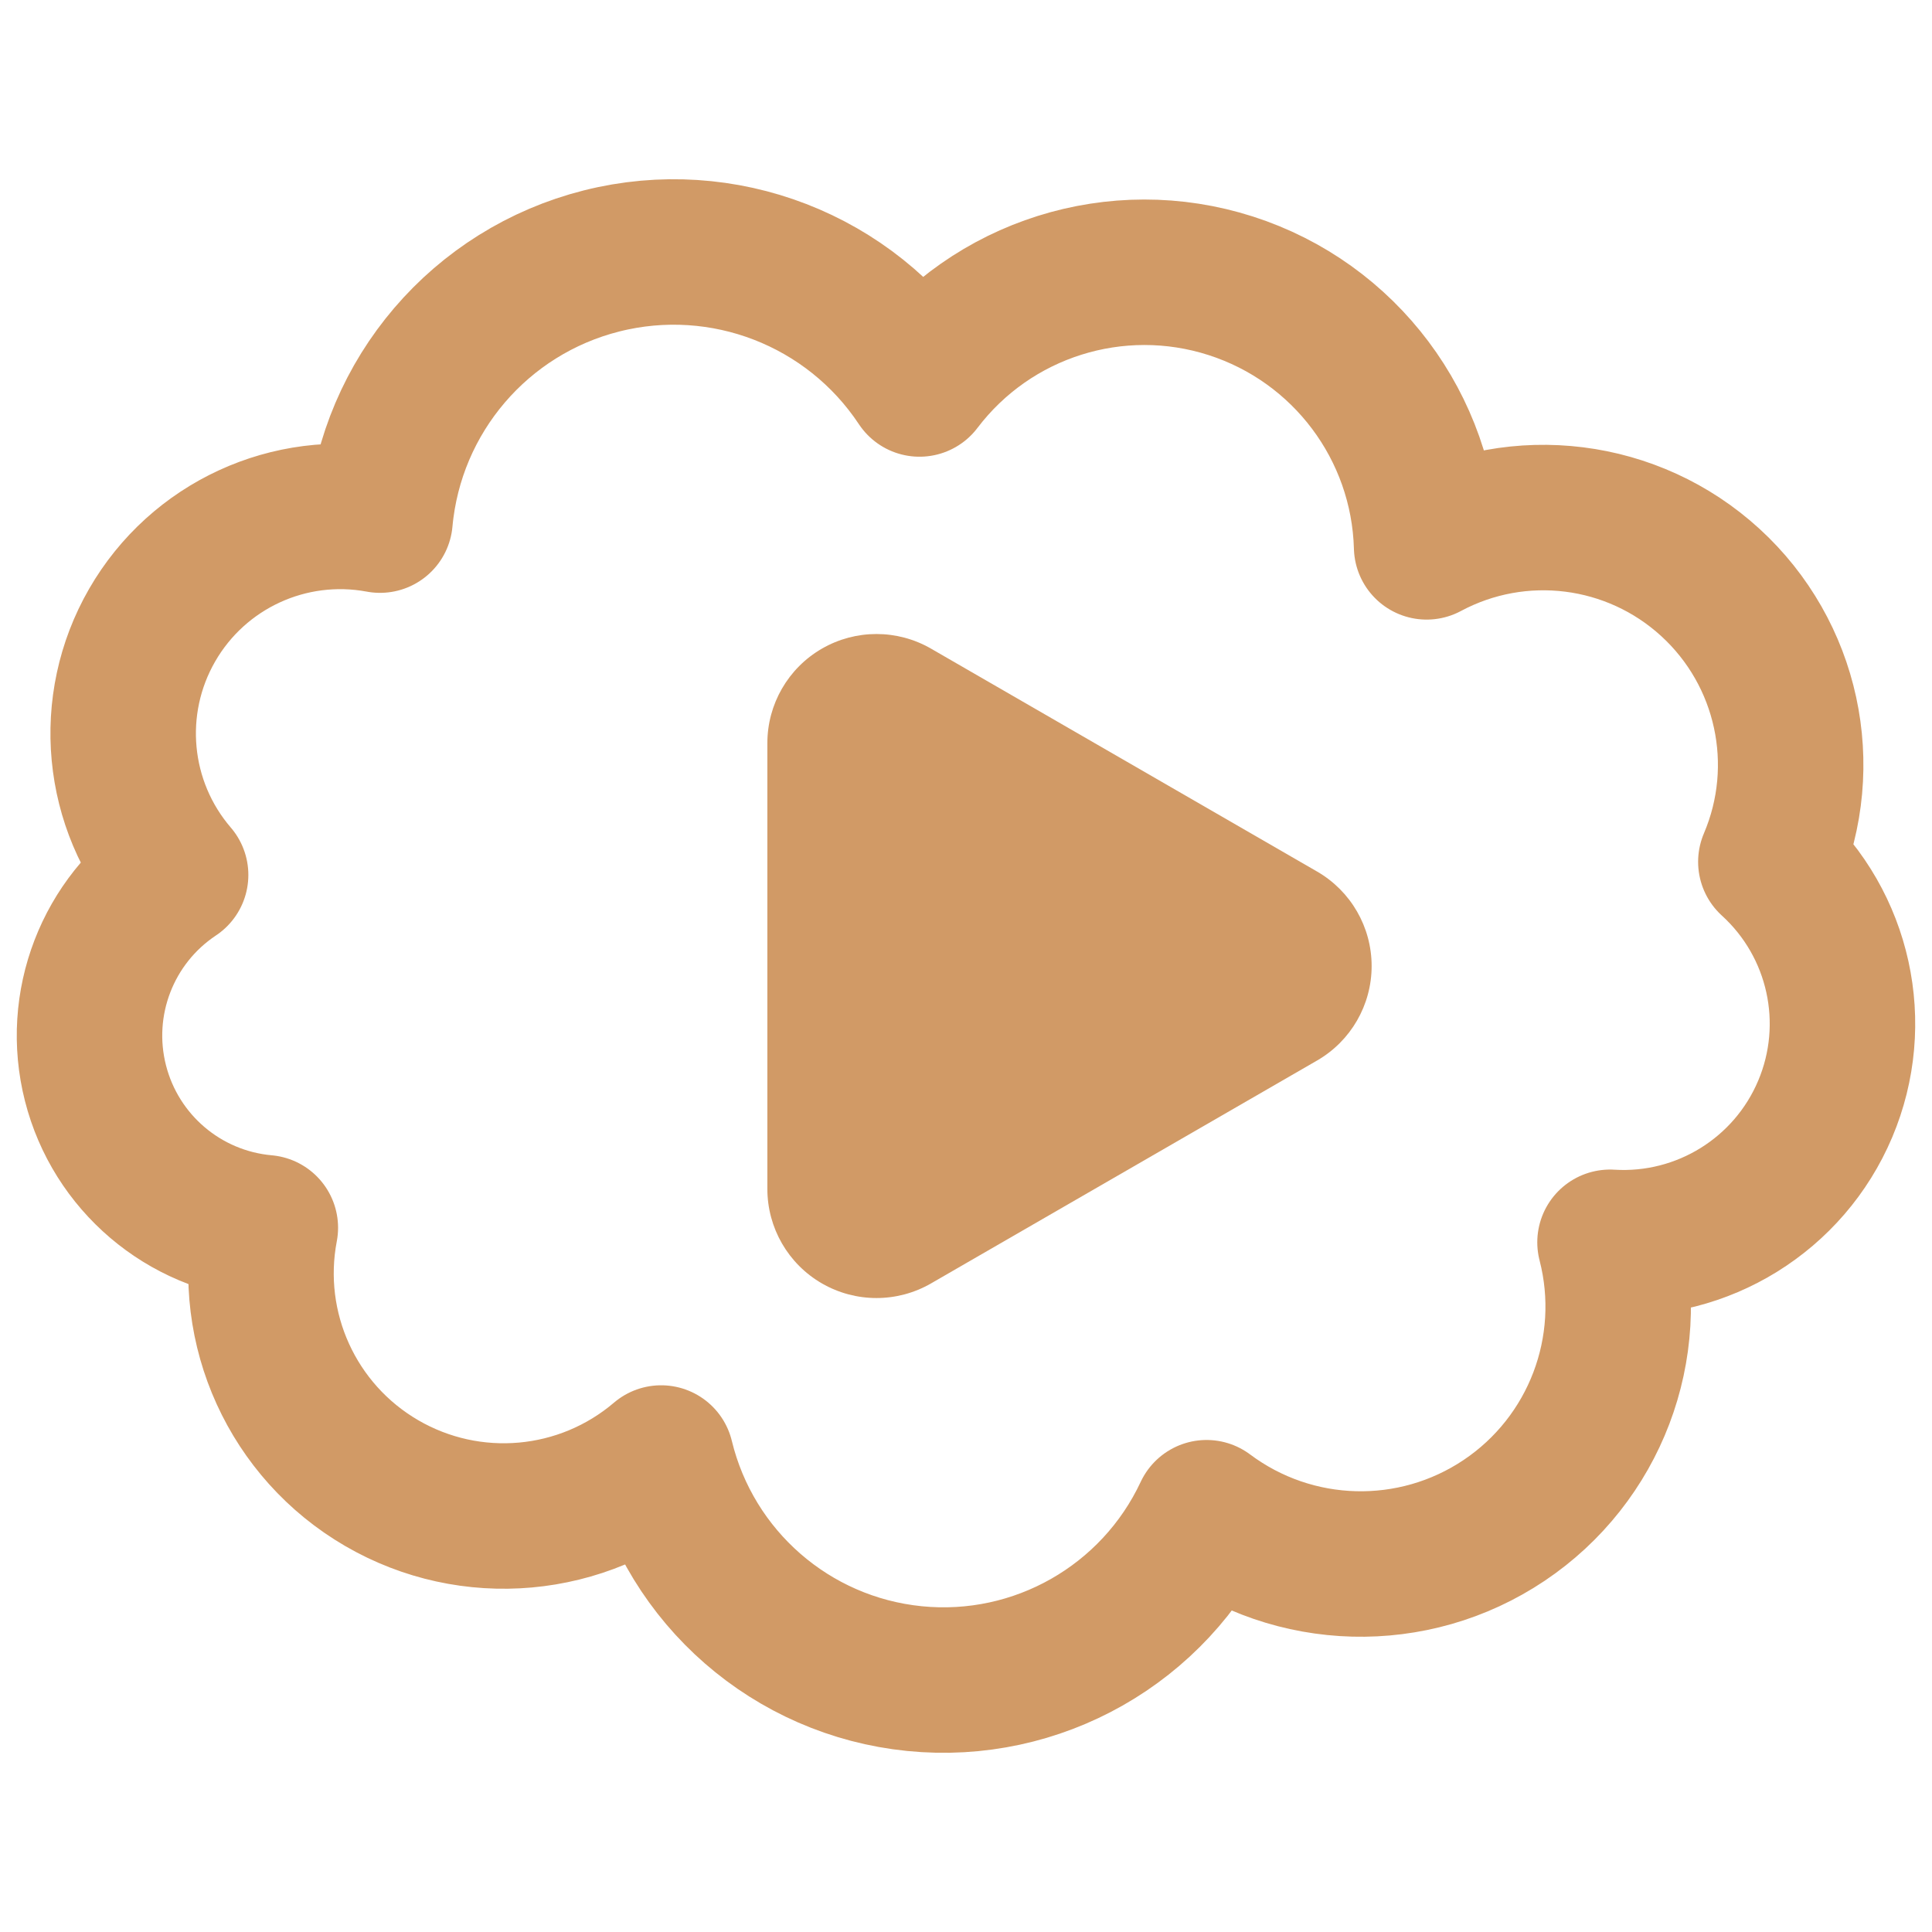
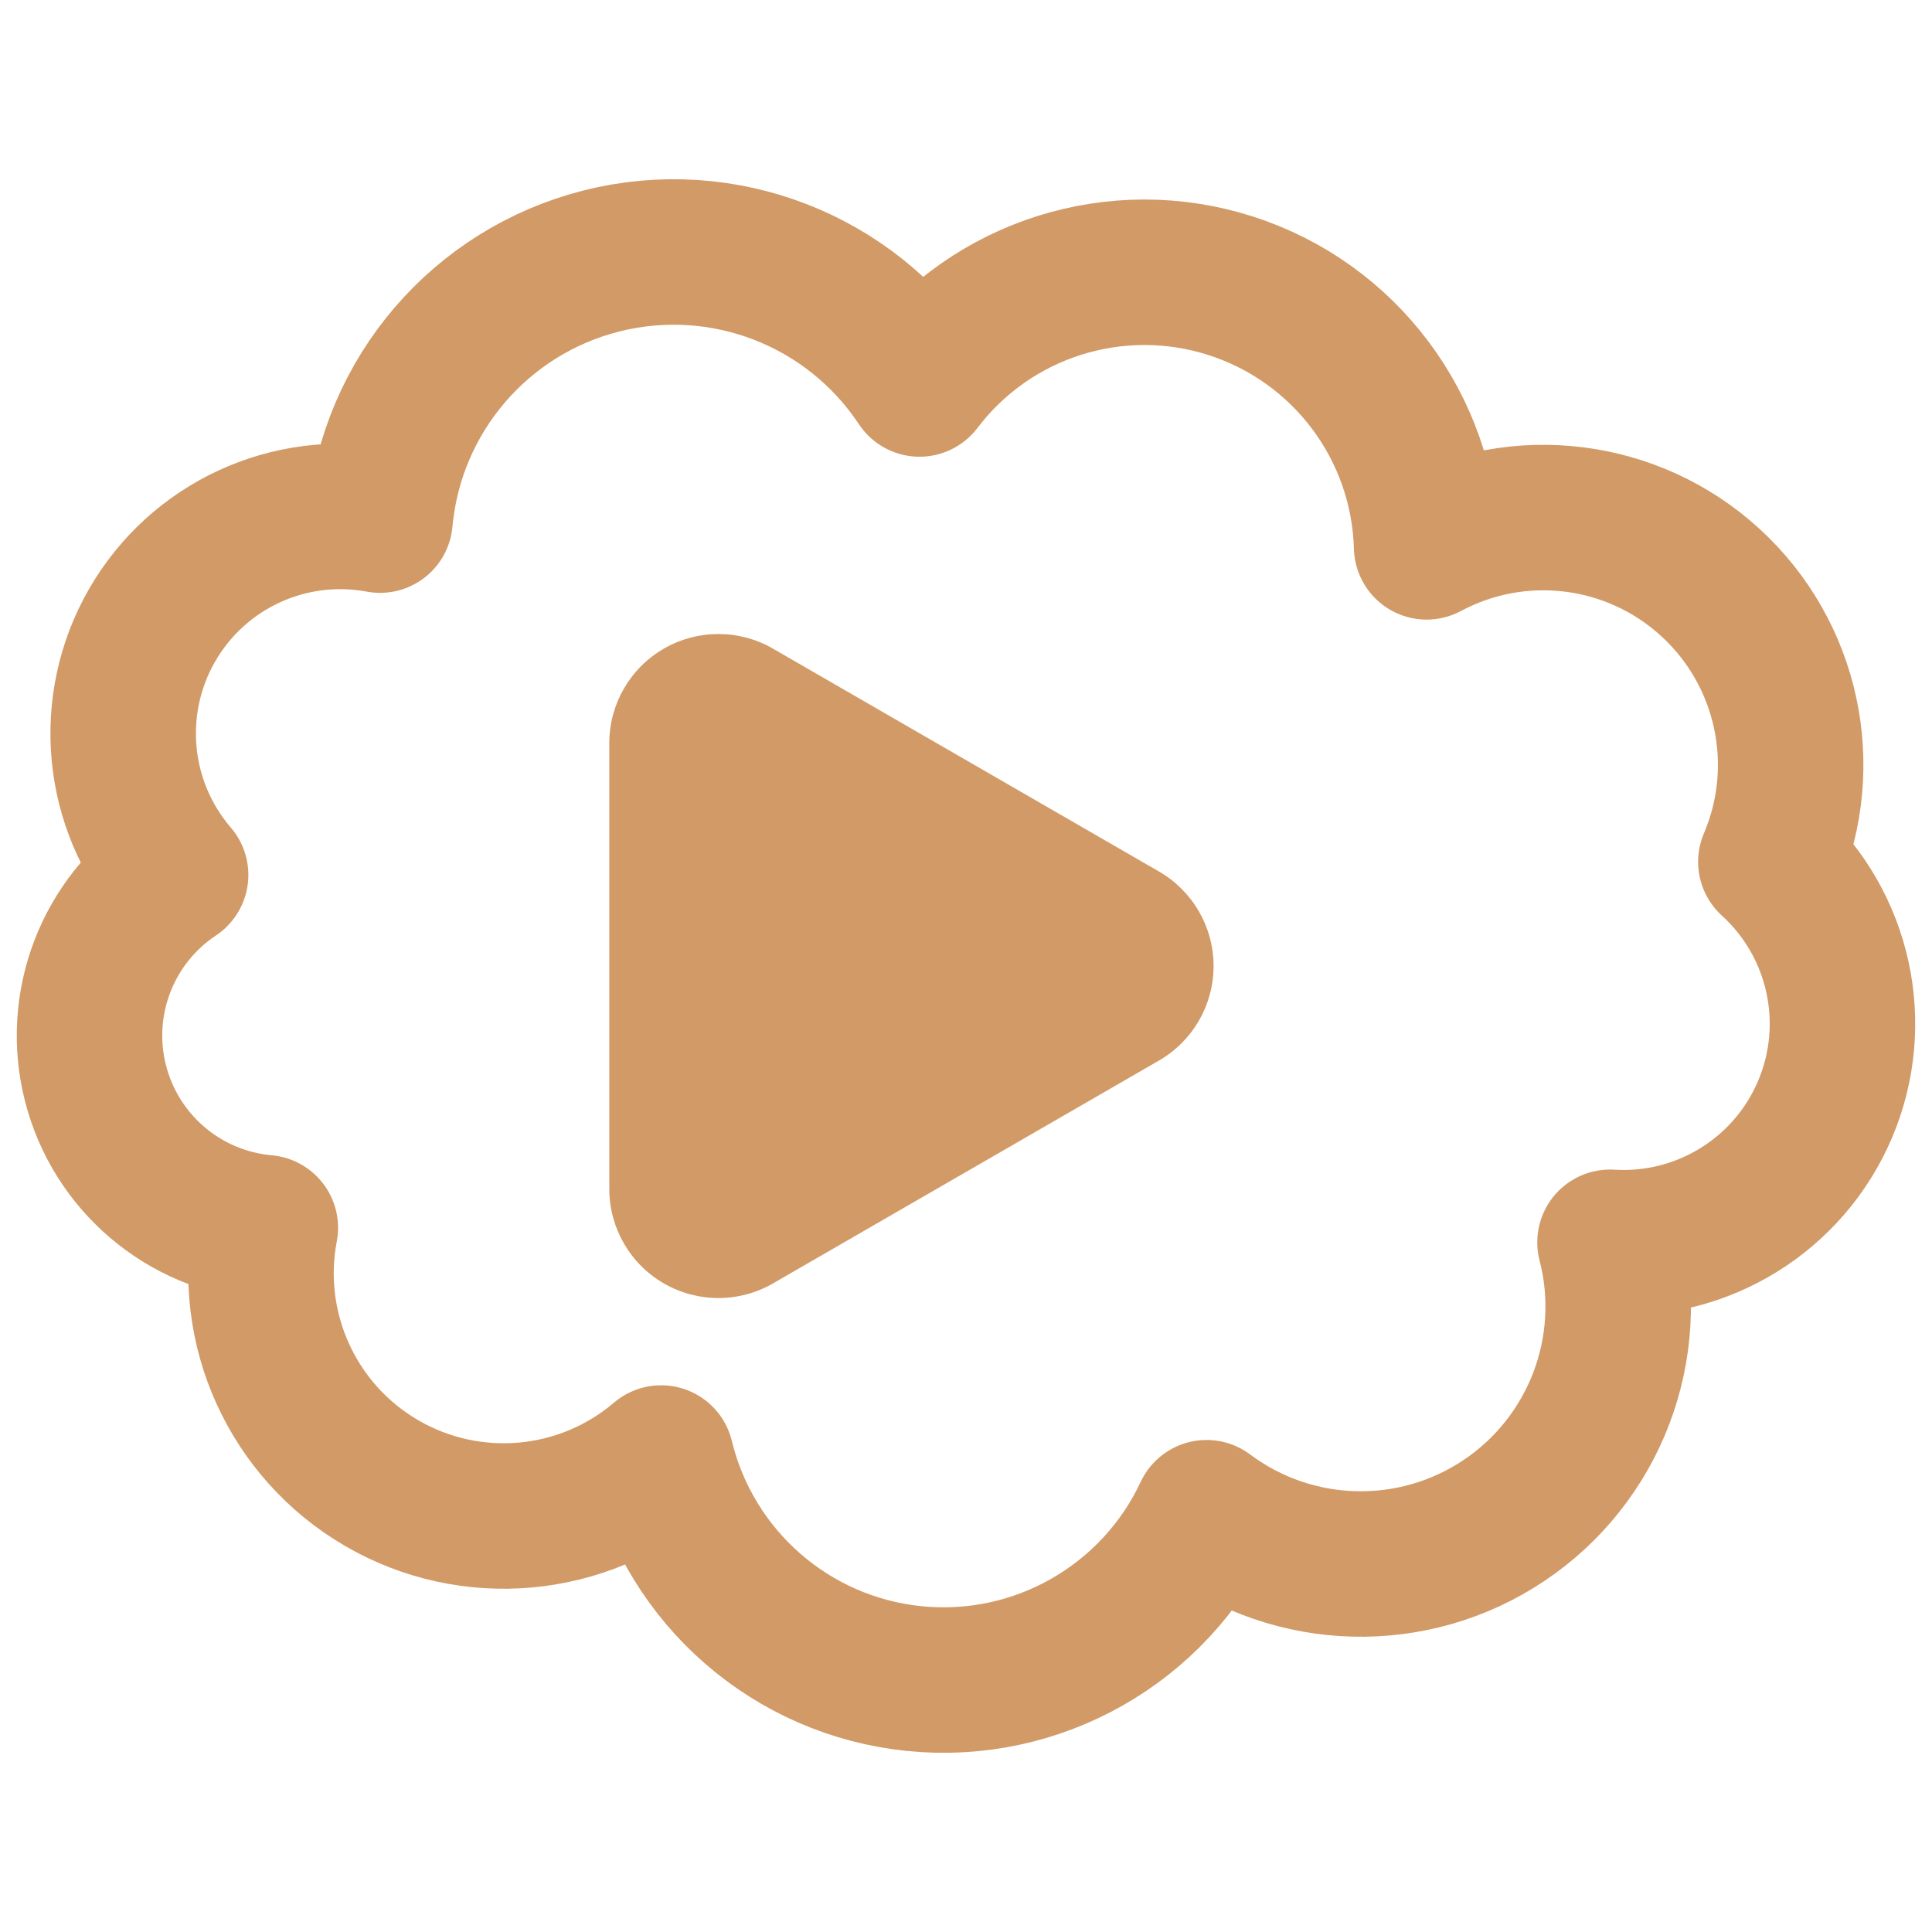
<svg xmlns="http://www.w3.org/2000/svg" viewBox="131.33 -25.25 690.58 690.58">
  <path fill="none" stroke="#d19a66" stroke-width="52" stroke-linejoin="round" d="M460,112A100.91,100.91 0 0 1 641.27,170.22A88.39,88.39 0 0 1 764.31,282.8A78.26,78.26 0 0 1 706.82,418.8A92.01,92.01 0 0 1 562.61,515.46A103.84,103.84 0 0 1 367.65,495.91A86.75,86.75 0 0 1 226.17,413.6A68.96,68.96 0 0 1 194.1,287.49A77.58,77.58 0 0 1 267.16,160.66A105.41,105.41 0 0 1 460,112Z" />
-   <path fill="#d19a66" d="M602.12,286.28A39,39 0 0 1 602.12,353.82L464.12,433.5A39,39 0 0 1 405.62,399.72L405.62,240.38A39,39 0 0 1 464.12,206.6Z" />
+   <path fill="#d19a66" d="M545.62,286.28A39,39 0 0 1 545.62,353.82L407.62,433.5A39,39 0 0 1 349.12,399.72L349.12,240.38A39,39 0 0 1 407.62,206.6Z" />
</svg>
